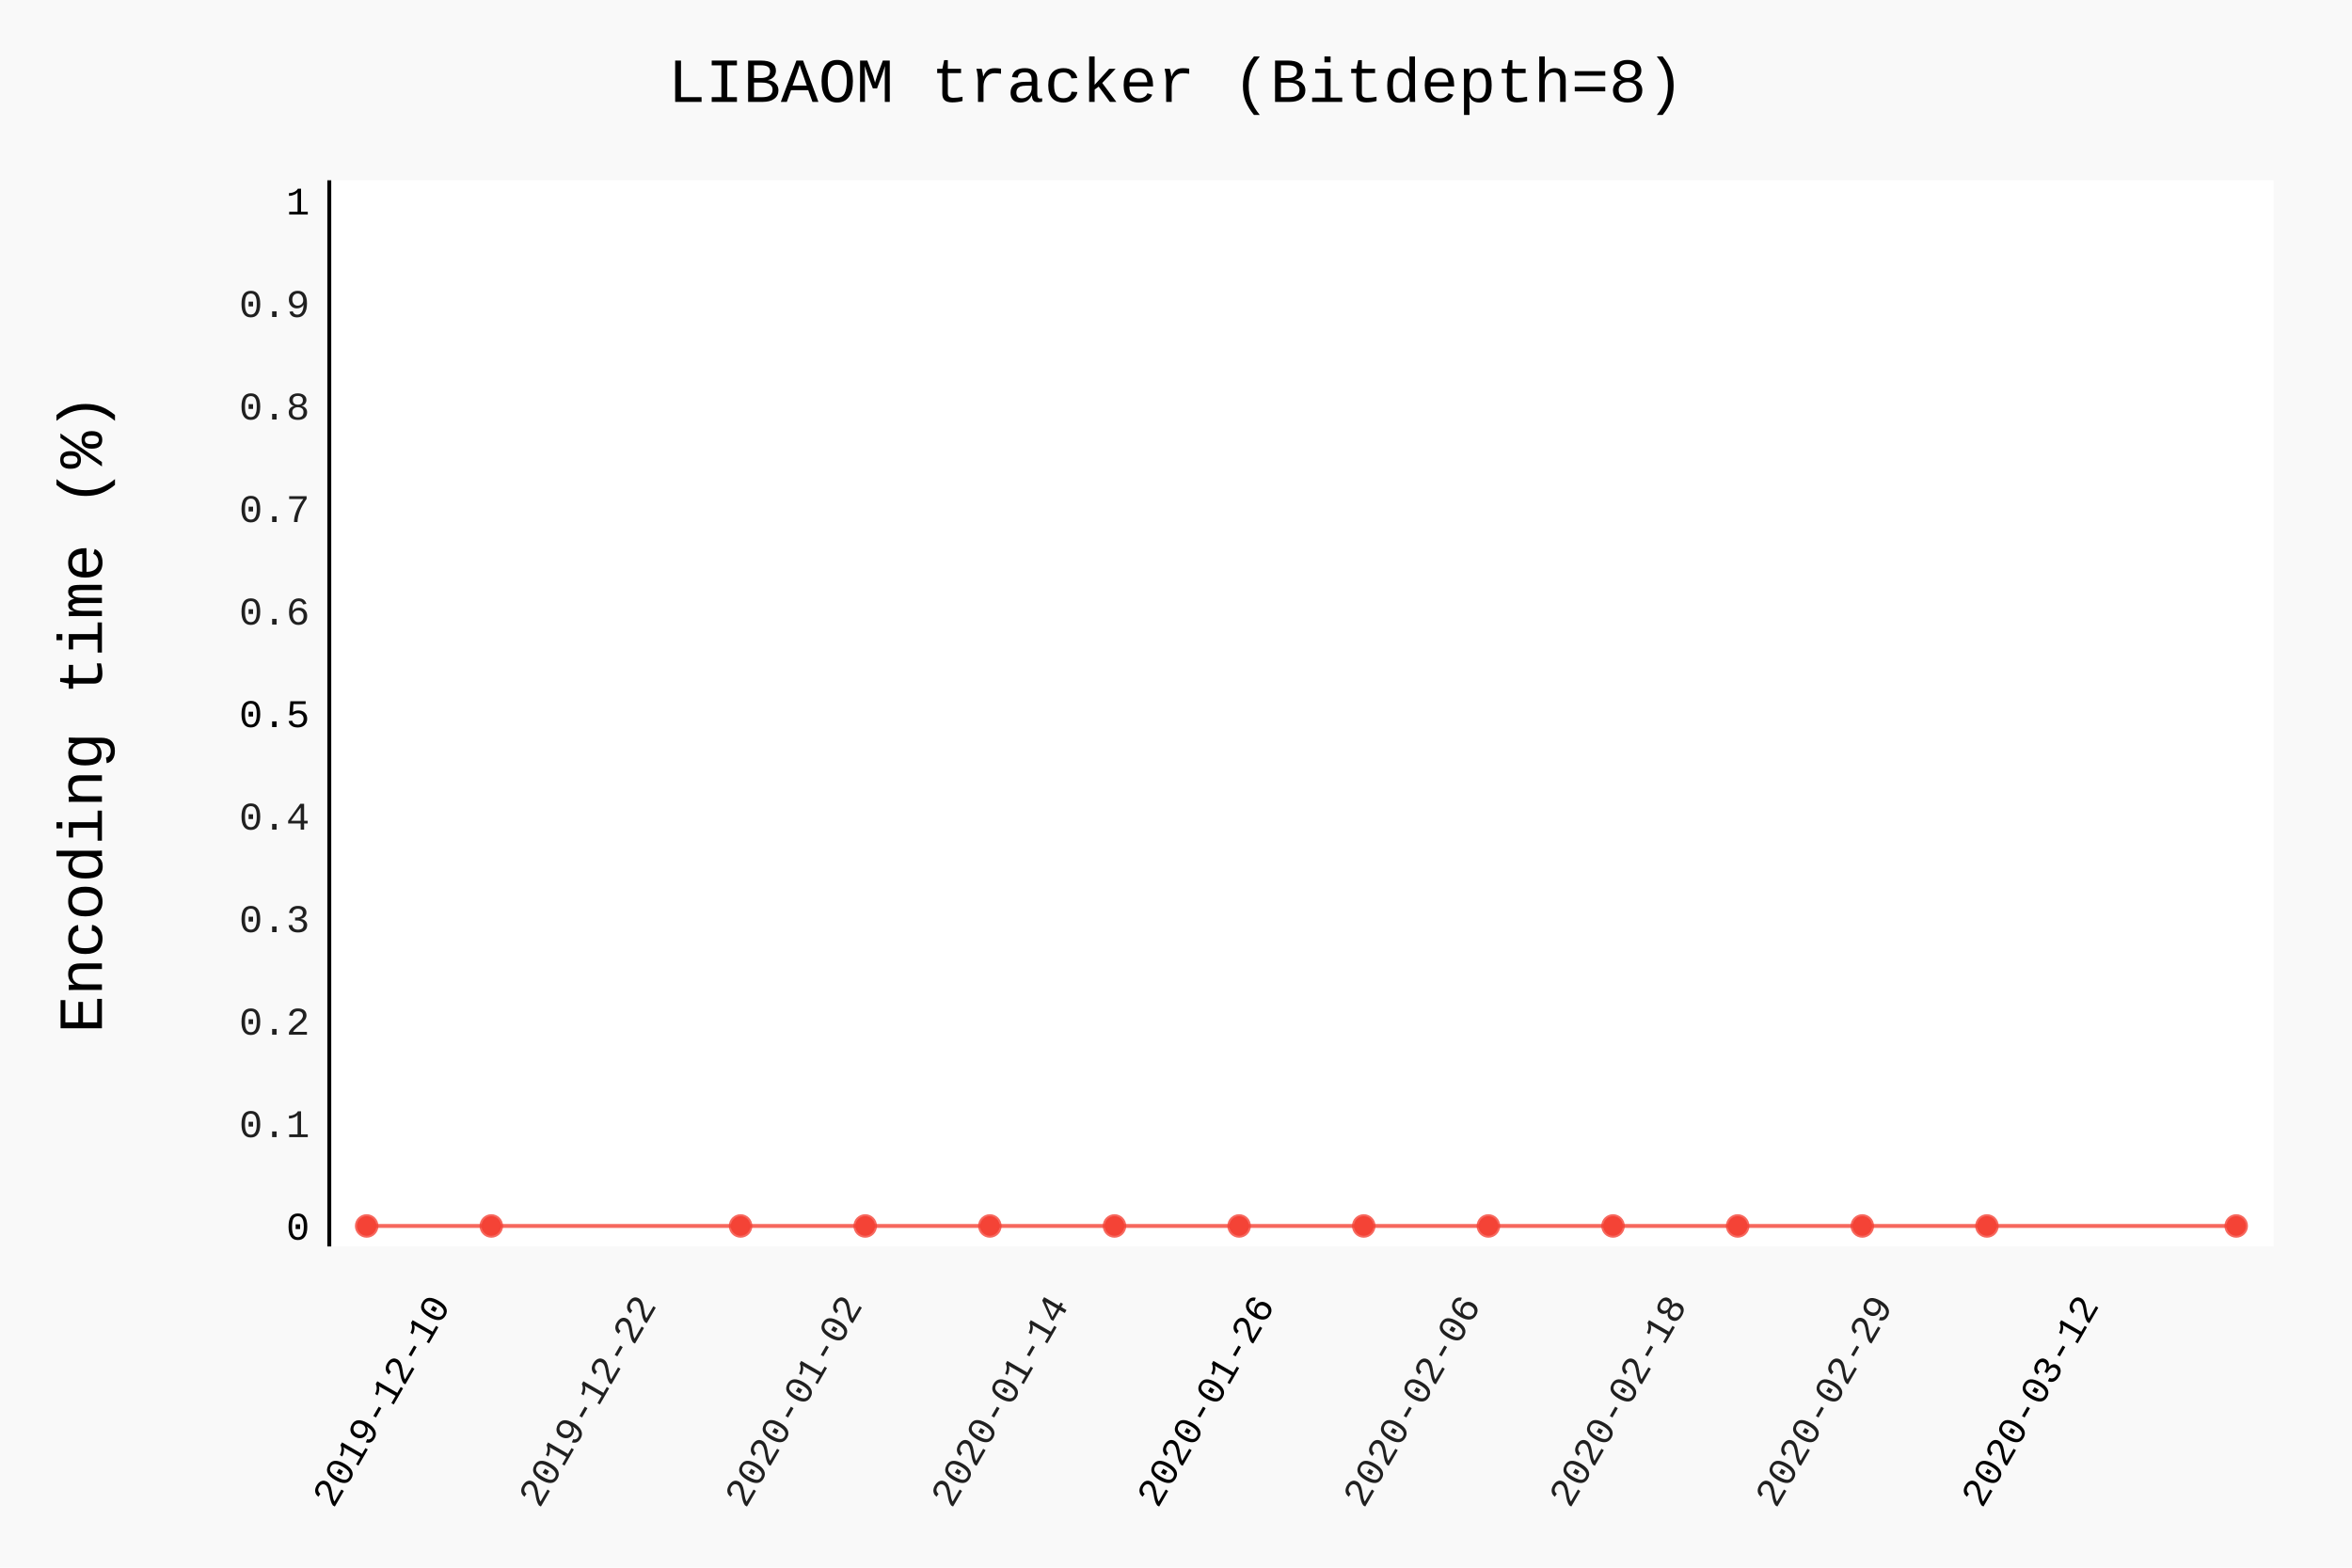
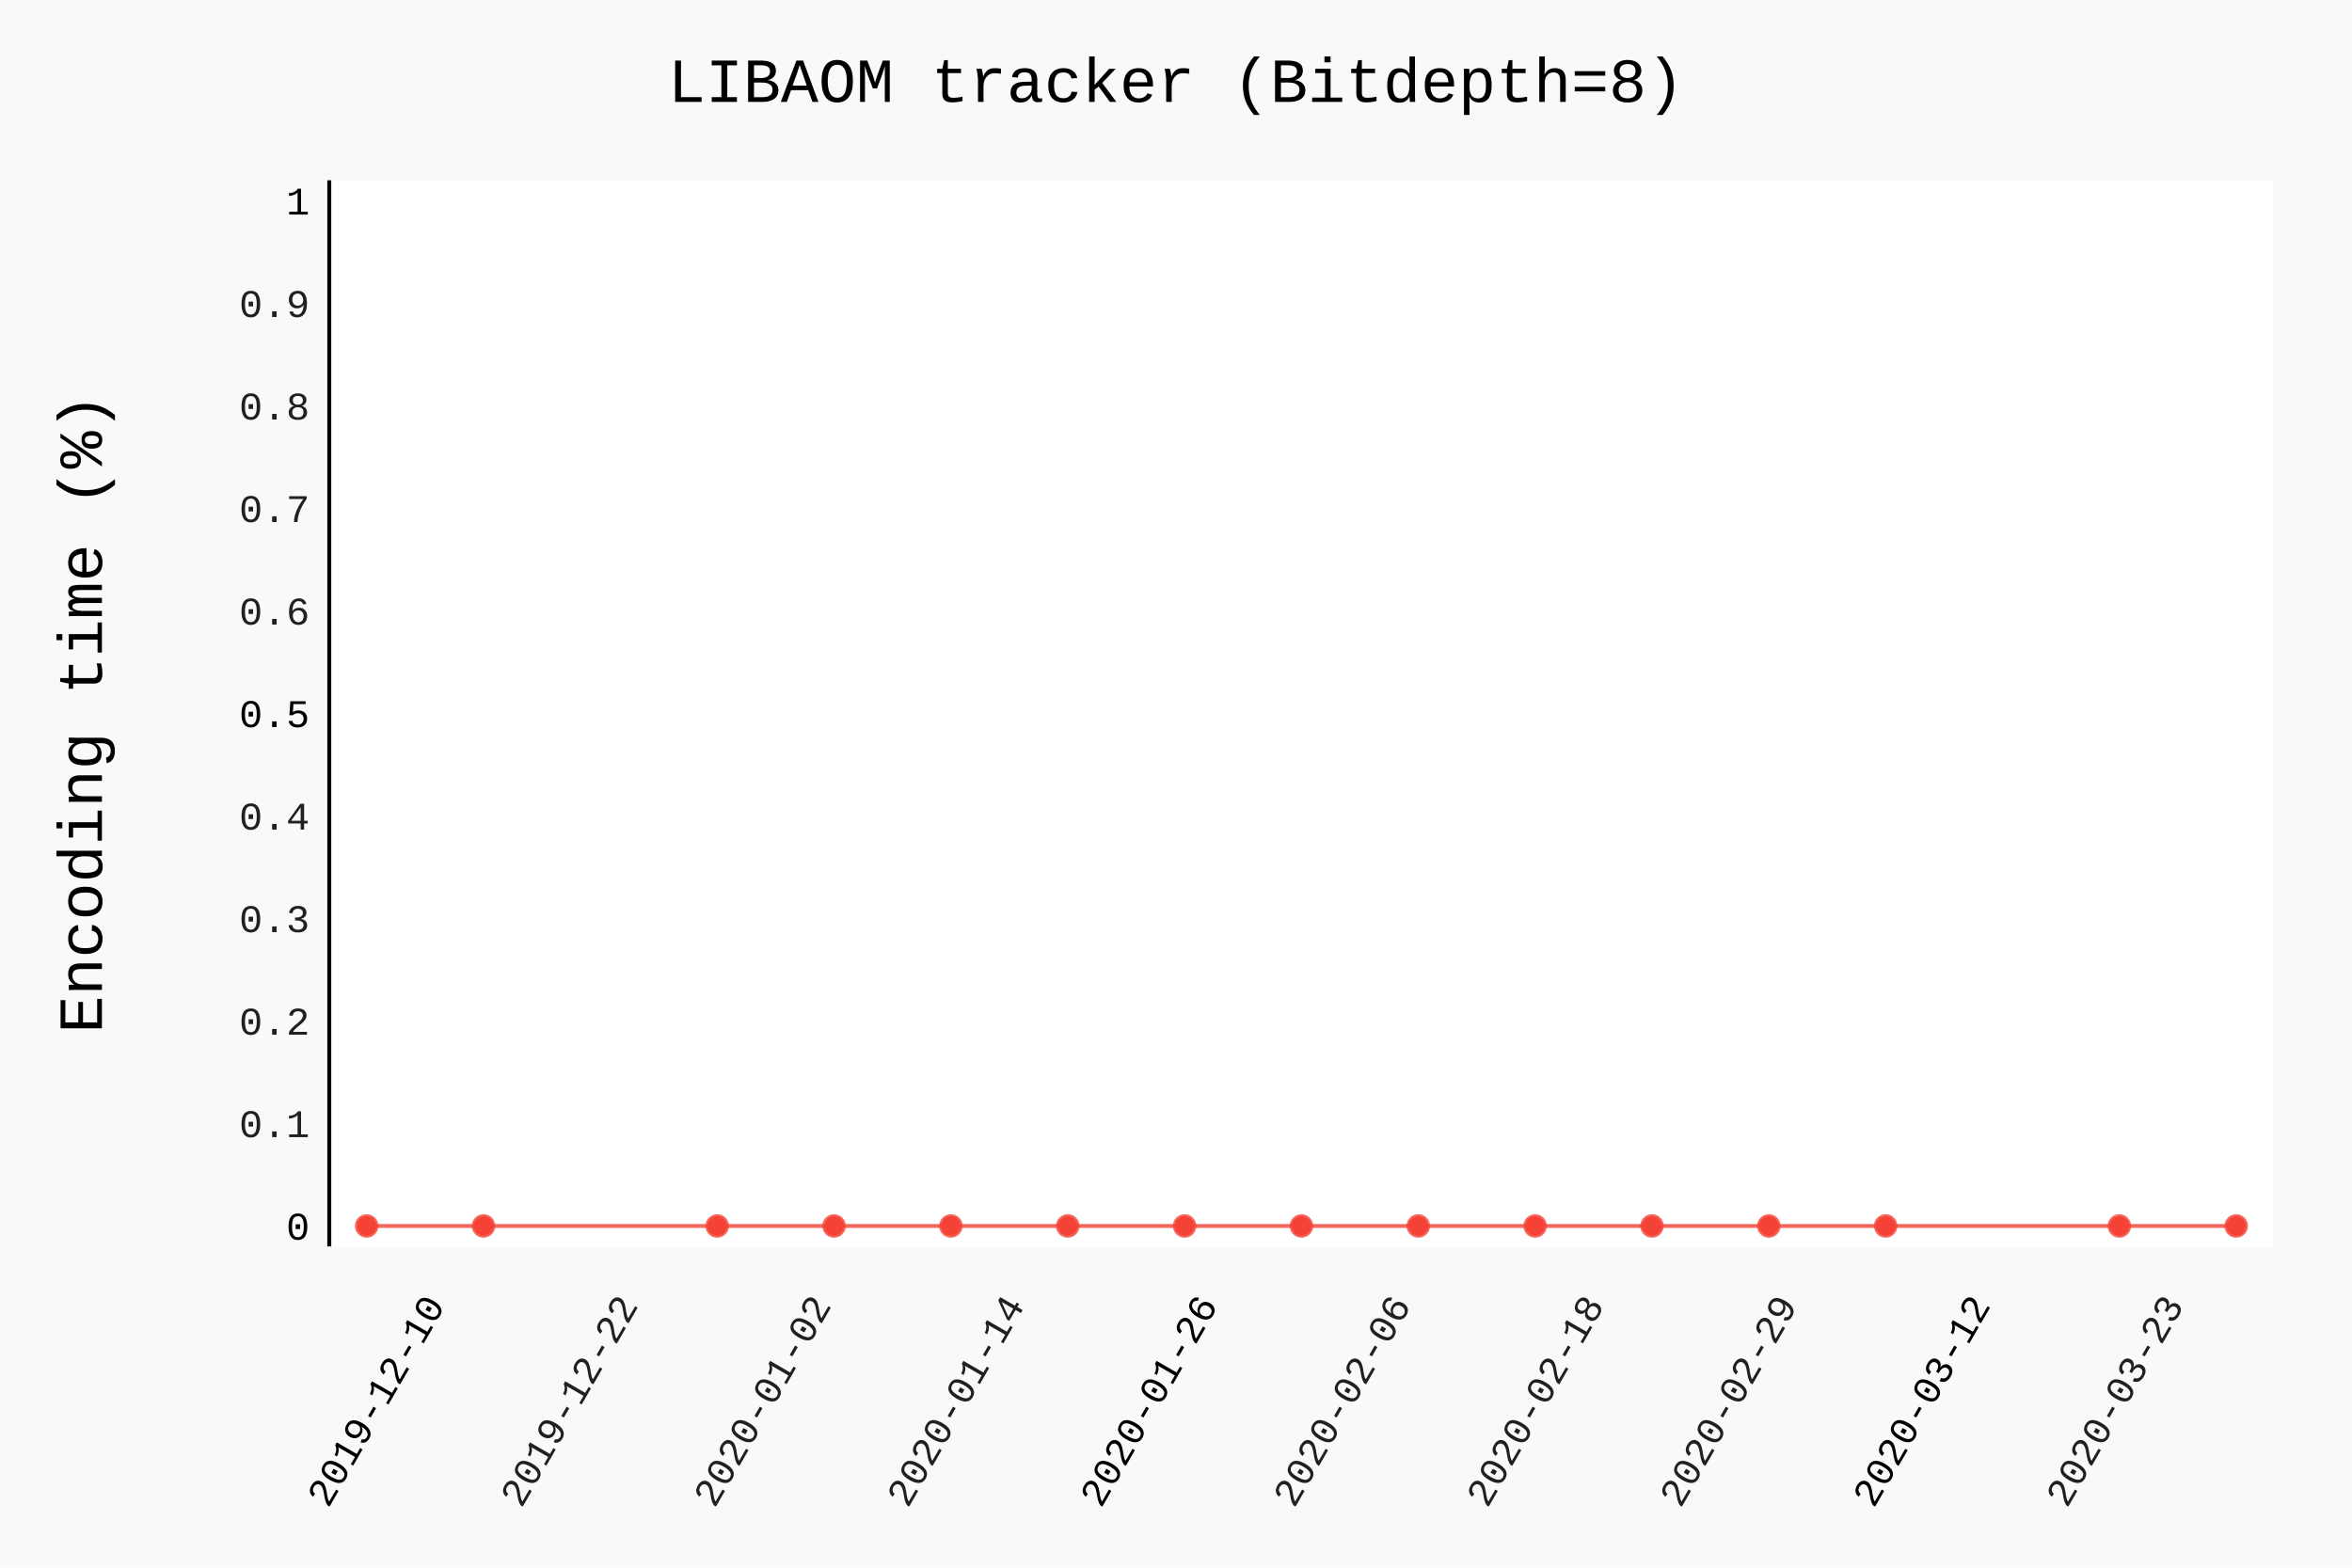
- <svg xmlns="http://www.w3.org/2000/svg" class="pygal-chart" id="chart-67235445-8f4d-4ccd-8200-8bbfdc8e90ef" viewBox="0 0 600 400">
+ <svg xmlns="http://www.w3.org/2000/svg" class="pygal-chart" id="chart-c61c75d5-8ae7-44cc-bd42-61aeec423dcc" viewBox="0 0 600 400">
  <defs>
-     <style type="text/css">#chart-67235445-8f4d-4ccd-8200-8bbfdc8e90ef{-webkit-user-select:none;-webkit-font-smoothing:antialiased;font-family:Consolas,"Liberation Mono",Menlo,Courier,monospace}#chart-67235445-8f4d-4ccd-8200-8bbfdc8e90ef .title{font-family:Consolas,"Liberation Mono",Menlo,Courier,monospace;font-size:16px}#chart-67235445-8f4d-4ccd-8200-8bbfdc8e90ef .legends .legend text{font-family:Consolas,"Liberation Mono",Menlo,Courier,monospace;font-size:14px}#chart-67235445-8f4d-4ccd-8200-8bbfdc8e90ef .axis text{font-family:Consolas,"Liberation Mono",Menlo,Courier,monospace;font-size:10px}#chart-67235445-8f4d-4ccd-8200-8bbfdc8e90ef .axis text.major{font-family:Consolas,"Liberation Mono",Menlo,Courier,monospace;font-size:10px}#chart-67235445-8f4d-4ccd-8200-8bbfdc8e90ef .text-overlay text.value{font-family:Consolas,"Liberation Mono",Menlo,Courier,monospace;font-size:16px}#chart-67235445-8f4d-4ccd-8200-8bbfdc8e90ef .text-overlay text.label{font-family:Consolas,"Liberation Mono",Menlo,Courier,monospace;font-size:10px}#chart-67235445-8f4d-4ccd-8200-8bbfdc8e90ef .tooltip{font-family:Consolas,"Liberation Mono",Menlo,Courier,monospace;font-size:14px}#chart-67235445-8f4d-4ccd-8200-8bbfdc8e90ef text.no_data{font-family:Consolas,"Liberation Mono",Menlo,Courier,monospace;font-size:64px}
- #chart-67235445-8f4d-4ccd-8200-8bbfdc8e90ef{background-color:rgba(249,249,249,1)}#chart-67235445-8f4d-4ccd-8200-8bbfdc8e90ef path,#chart-67235445-8f4d-4ccd-8200-8bbfdc8e90ef line,#chart-67235445-8f4d-4ccd-8200-8bbfdc8e90ef rect,#chart-67235445-8f4d-4ccd-8200-8bbfdc8e90ef circle{-webkit-transition:150ms;-moz-transition:150ms;transition:150ms}#chart-67235445-8f4d-4ccd-8200-8bbfdc8e90ef .graph &gt; .background{fill:rgba(249,249,249,1)}#chart-67235445-8f4d-4ccd-8200-8bbfdc8e90ef .plot &gt; .background{fill:rgba(255,255,255,1)}#chart-67235445-8f4d-4ccd-8200-8bbfdc8e90ef .graph{fill:rgba(0,0,0,.87)}#chart-67235445-8f4d-4ccd-8200-8bbfdc8e90ef text.no_data{fill:rgba(0,0,0,1)}#chart-67235445-8f4d-4ccd-8200-8bbfdc8e90ef .title{fill:rgba(0,0,0,1)}#chart-67235445-8f4d-4ccd-8200-8bbfdc8e90ef .legends .legend text{fill:rgba(0,0,0,.87)}#chart-67235445-8f4d-4ccd-8200-8bbfdc8e90ef .legends .legend:hover text{fill:rgba(0,0,0,1)}#chart-67235445-8f4d-4ccd-8200-8bbfdc8e90ef .axis .line{stroke:rgba(0,0,0,1)}#chart-67235445-8f4d-4ccd-8200-8bbfdc8e90ef .axis .guide.line{stroke:rgba(0,0,0,.54)}#chart-67235445-8f4d-4ccd-8200-8bbfdc8e90ef .axis .major.line{stroke:rgba(0,0,0,.87)}#chart-67235445-8f4d-4ccd-8200-8bbfdc8e90ef .axis text.major{fill:rgba(0,0,0,1)}#chart-67235445-8f4d-4ccd-8200-8bbfdc8e90ef .axis.y .guides:hover .guide.line,#chart-67235445-8f4d-4ccd-8200-8bbfdc8e90ef .line-graph .axis.x .guides:hover .guide.line,#chart-67235445-8f4d-4ccd-8200-8bbfdc8e90ef .stackedline-graph .axis.x .guides:hover .guide.line,#chart-67235445-8f4d-4ccd-8200-8bbfdc8e90ef .xy-graph .axis.x .guides:hover .guide.line{stroke:rgba(0,0,0,1)}#chart-67235445-8f4d-4ccd-8200-8bbfdc8e90ef .axis .guides:hover text{fill:rgba(0,0,0,1)}#chart-67235445-8f4d-4ccd-8200-8bbfdc8e90ef .reactive{fill-opacity:.7;stroke-opacity:.8}#chart-67235445-8f4d-4ccd-8200-8bbfdc8e90ef .ci{stroke:rgba(0,0,0,.87)}#chart-67235445-8f4d-4ccd-8200-8bbfdc8e90ef .reactive.active,#chart-67235445-8f4d-4ccd-8200-8bbfdc8e90ef .active .reactive{fill-opacity:.8;stroke-opacity:.9;stroke-width:4}#chart-67235445-8f4d-4ccd-8200-8bbfdc8e90ef .ci .reactive.active{stroke-width:1.5}#chart-67235445-8f4d-4ccd-8200-8bbfdc8e90ef .series text{fill:rgba(0,0,0,1)}#chart-67235445-8f4d-4ccd-8200-8bbfdc8e90ef .tooltip rect{fill:rgba(255,255,255,1);stroke:rgba(0,0,0,1);-webkit-transition:opacity 150ms;-moz-transition:opacity 150ms;transition:opacity 150ms}#chart-67235445-8f4d-4ccd-8200-8bbfdc8e90ef .tooltip .label{fill:rgba(0,0,0,.87)}#chart-67235445-8f4d-4ccd-8200-8bbfdc8e90ef .tooltip .label{fill:rgba(0,0,0,.87)}#chart-67235445-8f4d-4ccd-8200-8bbfdc8e90ef .tooltip .legend{font-size:.8em;fill:rgba(0,0,0,.54)}#chart-67235445-8f4d-4ccd-8200-8bbfdc8e90ef .tooltip .x_label{font-size:.6em;fill:rgba(0,0,0,1)}#chart-67235445-8f4d-4ccd-8200-8bbfdc8e90ef .tooltip .xlink{font-size:.5em;text-decoration:underline}#chart-67235445-8f4d-4ccd-8200-8bbfdc8e90ef .tooltip .value{font-size:1.5em}#chart-67235445-8f4d-4ccd-8200-8bbfdc8e90ef .bound{font-size:.5em}#chart-67235445-8f4d-4ccd-8200-8bbfdc8e90ef .max-value{font-size:.75em;fill:rgba(0,0,0,.54)}#chart-67235445-8f4d-4ccd-8200-8bbfdc8e90ef .map-element{fill:rgba(255,255,255,1);stroke:rgba(0,0,0,.54) !important}#chart-67235445-8f4d-4ccd-8200-8bbfdc8e90ef .map-element .reactive{fill-opacity:inherit;stroke-opacity:inherit}#chart-67235445-8f4d-4ccd-8200-8bbfdc8e90ef .color-0,#chart-67235445-8f4d-4ccd-8200-8bbfdc8e90ef .color-0 a:visited{stroke:#F44336;fill:#F44336}#chart-67235445-8f4d-4ccd-8200-8bbfdc8e90ef .text-overlay .color-0 text{fill:black}
- #chart-67235445-8f4d-4ccd-8200-8bbfdc8e90ef text.no_data{text-anchor:middle}#chart-67235445-8f4d-4ccd-8200-8bbfdc8e90ef .guide.line{fill:none}#chart-67235445-8f4d-4ccd-8200-8bbfdc8e90ef .centered{text-anchor:middle}#chart-67235445-8f4d-4ccd-8200-8bbfdc8e90ef .title{text-anchor:middle}#chart-67235445-8f4d-4ccd-8200-8bbfdc8e90ef .legends .legend text{fill-opacity:1}#chart-67235445-8f4d-4ccd-8200-8bbfdc8e90ef .axis.x text{text-anchor:middle}#chart-67235445-8f4d-4ccd-8200-8bbfdc8e90ef .axis.x:not(.web) text[transform]{text-anchor:start}#chart-67235445-8f4d-4ccd-8200-8bbfdc8e90ef .axis.x:not(.web) text[transform].backwards{text-anchor:end}#chart-67235445-8f4d-4ccd-8200-8bbfdc8e90ef .axis.y text{text-anchor:end}#chart-67235445-8f4d-4ccd-8200-8bbfdc8e90ef .axis.y text[transform].backwards{text-anchor:start}#chart-67235445-8f4d-4ccd-8200-8bbfdc8e90ef .axis.y2 text{text-anchor:start}#chart-67235445-8f4d-4ccd-8200-8bbfdc8e90ef .axis.y2 text[transform].backwards{text-anchor:end}#chart-67235445-8f4d-4ccd-8200-8bbfdc8e90ef .axis .guide.line{stroke-dasharray:4,4}#chart-67235445-8f4d-4ccd-8200-8bbfdc8e90ef .axis .major.guide.line{stroke-dasharray:6,6}#chart-67235445-8f4d-4ccd-8200-8bbfdc8e90ef .horizontal .axis.y .guide.line,#chart-67235445-8f4d-4ccd-8200-8bbfdc8e90ef .horizontal .axis.y2 .guide.line,#chart-67235445-8f4d-4ccd-8200-8bbfdc8e90ef .vertical .axis.x .guide.line{opacity:0}#chart-67235445-8f4d-4ccd-8200-8bbfdc8e90ef .horizontal .axis.always_show .guide.line,#chart-67235445-8f4d-4ccd-8200-8bbfdc8e90ef .vertical .axis.always_show .guide.line{opacity:1 !important}#chart-67235445-8f4d-4ccd-8200-8bbfdc8e90ef .axis.y .guides:hover .guide.line,#chart-67235445-8f4d-4ccd-8200-8bbfdc8e90ef .axis.y2 .guides:hover .guide.line,#chart-67235445-8f4d-4ccd-8200-8bbfdc8e90ef .axis.x .guides:hover .guide.line{opacity:1}#chart-67235445-8f4d-4ccd-8200-8bbfdc8e90ef .axis .guides:hover text{opacity:1}#chart-67235445-8f4d-4ccd-8200-8bbfdc8e90ef .nofill{fill:none}#chart-67235445-8f4d-4ccd-8200-8bbfdc8e90ef .subtle-fill{fill-opacity:.2}#chart-67235445-8f4d-4ccd-8200-8bbfdc8e90ef .dot{stroke-width:1px;fill-opacity:1}#chart-67235445-8f4d-4ccd-8200-8bbfdc8e90ef .dot.active{stroke-width:5px}#chart-67235445-8f4d-4ccd-8200-8bbfdc8e90ef .dot.negative{fill:transparent}#chart-67235445-8f4d-4ccd-8200-8bbfdc8e90ef text,#chart-67235445-8f4d-4ccd-8200-8bbfdc8e90ef tspan{stroke:none !important}#chart-67235445-8f4d-4ccd-8200-8bbfdc8e90ef .series text.active{opacity:1}#chart-67235445-8f4d-4ccd-8200-8bbfdc8e90ef .tooltip rect{fill-opacity:.95;stroke-width:.5}#chart-67235445-8f4d-4ccd-8200-8bbfdc8e90ef .tooltip text{fill-opacity:1}#chart-67235445-8f4d-4ccd-8200-8bbfdc8e90ef .showable{visibility:hidden}#chart-67235445-8f4d-4ccd-8200-8bbfdc8e90ef .showable.shown{visibility:visible}#chart-67235445-8f4d-4ccd-8200-8bbfdc8e90ef .gauge-background{fill:rgba(229,229,229,1);stroke:none}#chart-67235445-8f4d-4ccd-8200-8bbfdc8e90ef .bg-lines{stroke:rgba(249,249,249,1);stroke-width:2px}</style>
+     <style type="text/css">#chart-c61c75d5-8ae7-44cc-bd42-61aeec423dcc{-webkit-user-select:none;-webkit-font-smoothing:antialiased;font-family:Consolas,"Liberation Mono",Menlo,Courier,monospace}#chart-c61c75d5-8ae7-44cc-bd42-61aeec423dcc .title{font-family:Consolas,"Liberation Mono",Menlo,Courier,monospace;font-size:16px}#chart-c61c75d5-8ae7-44cc-bd42-61aeec423dcc .legends .legend text{font-family:Consolas,"Liberation Mono",Menlo,Courier,monospace;font-size:14px}#chart-c61c75d5-8ae7-44cc-bd42-61aeec423dcc .axis text{font-family:Consolas,"Liberation Mono",Menlo,Courier,monospace;font-size:10px}#chart-c61c75d5-8ae7-44cc-bd42-61aeec423dcc .axis text.major{font-family:Consolas,"Liberation Mono",Menlo,Courier,monospace;font-size:10px}#chart-c61c75d5-8ae7-44cc-bd42-61aeec423dcc .text-overlay text.value{font-family:Consolas,"Liberation Mono",Menlo,Courier,monospace;font-size:16px}#chart-c61c75d5-8ae7-44cc-bd42-61aeec423dcc .text-overlay text.label{font-family:Consolas,"Liberation Mono",Menlo,Courier,monospace;font-size:10px}#chart-c61c75d5-8ae7-44cc-bd42-61aeec423dcc .tooltip{font-family:Consolas,"Liberation Mono",Menlo,Courier,monospace;font-size:14px}#chart-c61c75d5-8ae7-44cc-bd42-61aeec423dcc text.no_data{font-family:Consolas,"Liberation Mono",Menlo,Courier,monospace;font-size:64px}
+ #chart-c61c75d5-8ae7-44cc-bd42-61aeec423dcc{background-color:rgba(249,249,249,1)}#chart-c61c75d5-8ae7-44cc-bd42-61aeec423dcc path,#chart-c61c75d5-8ae7-44cc-bd42-61aeec423dcc line,#chart-c61c75d5-8ae7-44cc-bd42-61aeec423dcc rect,#chart-c61c75d5-8ae7-44cc-bd42-61aeec423dcc circle{-webkit-transition:150ms;-moz-transition:150ms;transition:150ms}#chart-c61c75d5-8ae7-44cc-bd42-61aeec423dcc .graph &gt; .background{fill:rgba(249,249,249,1)}#chart-c61c75d5-8ae7-44cc-bd42-61aeec423dcc .plot &gt; .background{fill:rgba(255,255,255,1)}#chart-c61c75d5-8ae7-44cc-bd42-61aeec423dcc .graph{fill:rgba(0,0,0,.87)}#chart-c61c75d5-8ae7-44cc-bd42-61aeec423dcc text.no_data{fill:rgba(0,0,0,1)}#chart-c61c75d5-8ae7-44cc-bd42-61aeec423dcc .title{fill:rgba(0,0,0,1)}#chart-c61c75d5-8ae7-44cc-bd42-61aeec423dcc .legends .legend text{fill:rgba(0,0,0,.87)}#chart-c61c75d5-8ae7-44cc-bd42-61aeec423dcc .legends .legend:hover text{fill:rgba(0,0,0,1)}#chart-c61c75d5-8ae7-44cc-bd42-61aeec423dcc .axis .line{stroke:rgba(0,0,0,1)}#chart-c61c75d5-8ae7-44cc-bd42-61aeec423dcc .axis .guide.line{stroke:rgba(0,0,0,.54)}#chart-c61c75d5-8ae7-44cc-bd42-61aeec423dcc .axis .major.line{stroke:rgba(0,0,0,.87)}#chart-c61c75d5-8ae7-44cc-bd42-61aeec423dcc .axis text.major{fill:rgba(0,0,0,1)}#chart-c61c75d5-8ae7-44cc-bd42-61aeec423dcc .axis.y .guides:hover .guide.line,#chart-c61c75d5-8ae7-44cc-bd42-61aeec423dcc .line-graph .axis.x .guides:hover .guide.line,#chart-c61c75d5-8ae7-44cc-bd42-61aeec423dcc .stackedline-graph .axis.x .guides:hover .guide.line,#chart-c61c75d5-8ae7-44cc-bd42-61aeec423dcc .xy-graph .axis.x .guides:hover .guide.line{stroke:rgba(0,0,0,1)}#chart-c61c75d5-8ae7-44cc-bd42-61aeec423dcc .axis .guides:hover text{fill:rgba(0,0,0,1)}#chart-c61c75d5-8ae7-44cc-bd42-61aeec423dcc .reactive{fill-opacity:.7;stroke-opacity:.8}#chart-c61c75d5-8ae7-44cc-bd42-61aeec423dcc .ci{stroke:rgba(0,0,0,.87)}#chart-c61c75d5-8ae7-44cc-bd42-61aeec423dcc .reactive.active,#chart-c61c75d5-8ae7-44cc-bd42-61aeec423dcc .active .reactive{fill-opacity:.8;stroke-opacity:.9;stroke-width:4}#chart-c61c75d5-8ae7-44cc-bd42-61aeec423dcc .ci .reactive.active{stroke-width:1.5}#chart-c61c75d5-8ae7-44cc-bd42-61aeec423dcc .series text{fill:rgba(0,0,0,1)}#chart-c61c75d5-8ae7-44cc-bd42-61aeec423dcc .tooltip rect{fill:rgba(255,255,255,1);stroke:rgba(0,0,0,1);-webkit-transition:opacity 150ms;-moz-transition:opacity 150ms;transition:opacity 150ms}#chart-c61c75d5-8ae7-44cc-bd42-61aeec423dcc .tooltip .label{fill:rgba(0,0,0,.87)}#chart-c61c75d5-8ae7-44cc-bd42-61aeec423dcc .tooltip .label{fill:rgba(0,0,0,.87)}#chart-c61c75d5-8ae7-44cc-bd42-61aeec423dcc .tooltip .legend{font-size:.8em;fill:rgba(0,0,0,.54)}#chart-c61c75d5-8ae7-44cc-bd42-61aeec423dcc .tooltip .x_label{font-size:.6em;fill:rgba(0,0,0,1)}#chart-c61c75d5-8ae7-44cc-bd42-61aeec423dcc .tooltip .xlink{font-size:.5em;text-decoration:underline}#chart-c61c75d5-8ae7-44cc-bd42-61aeec423dcc .tooltip .value{font-size:1.5em}#chart-c61c75d5-8ae7-44cc-bd42-61aeec423dcc .bound{font-size:.5em}#chart-c61c75d5-8ae7-44cc-bd42-61aeec423dcc .max-value{font-size:.75em;fill:rgba(0,0,0,.54)}#chart-c61c75d5-8ae7-44cc-bd42-61aeec423dcc .map-element{fill:rgba(255,255,255,1);stroke:rgba(0,0,0,.54) !important}#chart-c61c75d5-8ae7-44cc-bd42-61aeec423dcc .map-element .reactive{fill-opacity:inherit;stroke-opacity:inherit}#chart-c61c75d5-8ae7-44cc-bd42-61aeec423dcc .color-0,#chart-c61c75d5-8ae7-44cc-bd42-61aeec423dcc .color-0 a:visited{stroke:#F44336;fill:#F44336}#chart-c61c75d5-8ae7-44cc-bd42-61aeec423dcc .text-overlay .color-0 text{fill:black}
+ #chart-c61c75d5-8ae7-44cc-bd42-61aeec423dcc text.no_data{text-anchor:middle}#chart-c61c75d5-8ae7-44cc-bd42-61aeec423dcc .guide.line{fill:none}#chart-c61c75d5-8ae7-44cc-bd42-61aeec423dcc .centered{text-anchor:middle}#chart-c61c75d5-8ae7-44cc-bd42-61aeec423dcc .title{text-anchor:middle}#chart-c61c75d5-8ae7-44cc-bd42-61aeec423dcc .legends .legend text{fill-opacity:1}#chart-c61c75d5-8ae7-44cc-bd42-61aeec423dcc .axis.x text{text-anchor:middle}#chart-c61c75d5-8ae7-44cc-bd42-61aeec423dcc .axis.x:not(.web) text[transform]{text-anchor:start}#chart-c61c75d5-8ae7-44cc-bd42-61aeec423dcc .axis.x:not(.web) text[transform].backwards{text-anchor:end}#chart-c61c75d5-8ae7-44cc-bd42-61aeec423dcc .axis.y text{text-anchor:end}#chart-c61c75d5-8ae7-44cc-bd42-61aeec423dcc .axis.y text[transform].backwards{text-anchor:start}#chart-c61c75d5-8ae7-44cc-bd42-61aeec423dcc .axis.y2 text{text-anchor:start}#chart-c61c75d5-8ae7-44cc-bd42-61aeec423dcc .axis.y2 text[transform].backwards{text-anchor:end}#chart-c61c75d5-8ae7-44cc-bd42-61aeec423dcc .axis .guide.line{stroke-dasharray:4,4}#chart-c61c75d5-8ae7-44cc-bd42-61aeec423dcc .axis .major.guide.line{stroke-dasharray:6,6}#chart-c61c75d5-8ae7-44cc-bd42-61aeec423dcc .horizontal .axis.y .guide.line,#chart-c61c75d5-8ae7-44cc-bd42-61aeec423dcc .horizontal .axis.y2 .guide.line,#chart-c61c75d5-8ae7-44cc-bd42-61aeec423dcc .vertical .axis.x .guide.line{opacity:0}#chart-c61c75d5-8ae7-44cc-bd42-61aeec423dcc .horizontal .axis.always_show .guide.line,#chart-c61c75d5-8ae7-44cc-bd42-61aeec423dcc .vertical .axis.always_show .guide.line{opacity:1 !important}#chart-c61c75d5-8ae7-44cc-bd42-61aeec423dcc .axis.y .guides:hover .guide.line,#chart-c61c75d5-8ae7-44cc-bd42-61aeec423dcc .axis.y2 .guides:hover .guide.line,#chart-c61c75d5-8ae7-44cc-bd42-61aeec423dcc .axis.x .guides:hover .guide.line{opacity:1}#chart-c61c75d5-8ae7-44cc-bd42-61aeec423dcc .axis .guides:hover text{opacity:1}#chart-c61c75d5-8ae7-44cc-bd42-61aeec423dcc .nofill{fill:none}#chart-c61c75d5-8ae7-44cc-bd42-61aeec423dcc .subtle-fill{fill-opacity:.2}#chart-c61c75d5-8ae7-44cc-bd42-61aeec423dcc .dot{stroke-width:1px;fill-opacity:1}#chart-c61c75d5-8ae7-44cc-bd42-61aeec423dcc .dot.active{stroke-width:5px}#chart-c61c75d5-8ae7-44cc-bd42-61aeec423dcc .dot.negative{fill:transparent}#chart-c61c75d5-8ae7-44cc-bd42-61aeec423dcc text,#chart-c61c75d5-8ae7-44cc-bd42-61aeec423dcc tspan{stroke:none !important}#chart-c61c75d5-8ae7-44cc-bd42-61aeec423dcc .series text.active{opacity:1}#chart-c61c75d5-8ae7-44cc-bd42-61aeec423dcc .tooltip rect{fill-opacity:.95;stroke-width:.5}#chart-c61c75d5-8ae7-44cc-bd42-61aeec423dcc .tooltip text{fill-opacity:1}#chart-c61c75d5-8ae7-44cc-bd42-61aeec423dcc .showable{visibility:hidden}#chart-c61c75d5-8ae7-44cc-bd42-61aeec423dcc .showable.shown{visibility:visible}#chart-c61c75d5-8ae7-44cc-bd42-61aeec423dcc .gauge-background{fill:rgba(229,229,229,1);stroke:none}#chart-c61c75d5-8ae7-44cc-bd42-61aeec423dcc .bg-lines{stroke:rgba(249,249,249,1);stroke-width:2px}</style>
  </defs>
  <g class="graph datetimeline-graph vertical">
    <rect class="background" height="400" width="600" x="0" y="0" />
    <g class="plot" transform="translate(84, 46)">
      <rect class="background" height="272.038" width="496.0" x="0" y="0" />
      <g class="axis y">
        <g class="guides">
          <text class="major" x="-5" y="270.307">0</text>
        </g>
        <g class="guides">
          <text class="" x="-5" y="244.149">0.1</text>
        </g>
        <g class="guides">
          <text class="" x="-5" y="217.992">0.2</text>
        </g>
        <g class="guides">
          <text class="" x="-5" y="191.834">0.3</text>
        </g>
        <g class="guides">
          <text class="" x="-5" y="165.677">0.4</text>
        </g>
        <g class="guides">
          <text class="major" x="-5" y="139.519">0.5</text>
        </g>
        <g class="guides">
          <text class="" x="-5" y="113.362">0.6</text>
        </g>
        <g class="guides">
          <text class="" x="-5" y="87.204">0.7</text>
        </g>
        <g class="guides">
          <text class="" x="-5" y="61.047">0.8</text>
        </g>
        <g class="guides">
          <text class="" x="-5" y="34.889">0.9</text>
        </g>
        <g class="guides">
          <text class="major" x="-5" y="8.732">1</text>
        </g>
      </g>
      <g class="axis x">
        <path class="line" d="M0 0 v272.038" />
        <g class="guides">
-           <path class="major guide line" d="M31.071 0 v272.038" />
-           <text class="major backwards" transform="rotate(300 31.0715 287.0385)" x="31.071" y="287.038">2019-12-10</text>
+           <path class="major guide line" d="M29.726 0 v272.038" />
+           <text class="major backwards" transform="rotate(300 29.72568 287.0385)" x="29.726" y="287.038">2019-12-10</text>
        </g>
        <g class="guides">
-           <path class="guide line" d="M83.642 0 v272.038" />
-           <text class="backwards" transform="rotate(300 83.64238 287.0385)" x="83.642" y="287.038">2019-12-22</text>
+           <path class="guide line" d="M79.011 0 v272.038" />
+           <text class="backwards" transform="rotate(300 79.01089 287.0385)" x="79.011" y="287.038">2019-12-22</text>
        </g>
        <g class="guides">
-           <path class="guide line" d="M136.213 0 v272.038" />
-           <text class="backwards" transform="rotate(300 136.2133 287.0385)" x="136.213" y="287.038">2020-01-02</text>
+           <path class="guide line" d="M128.296 0 v272.038" />
+           <text class="backwards" transform="rotate(300 128.2961 287.0385)" x="128.296" y="287.038">2020-01-02</text>
        </g>
        <g class="guides">
-           <path class="guide line" d="M188.784 0 v272.038" />
-           <text class="backwards" transform="rotate(300 188.7842 287.0385)" x="188.784" y="287.038">2020-01-14</text>
+           <path class="guide line" d="M177.581 0 v272.038" />
+           <text class="backwards" transform="rotate(300 177.5813 287.0385)" x="177.581" y="287.038">2020-01-14</text>
        </g>
        <g class="guides">
-           <path class="major guide line" d="M241.355 0 v272.038" />
-           <text class="major backwards" transform="rotate(300 241.355 287.0385)" x="241.355" y="287.038">2020-01-26</text>
+           <path class="major guide line" d="M226.867 0 v272.038" />
+           <text class="major backwards" transform="rotate(300 226.8665 287.0385)" x="226.867" y="287.038">2020-01-26</text>
        </g>
        <g class="guides">
-           <path class="guide line" d="M293.926 0 v272.038" />
-           <text class="backwards" transform="rotate(300 293.9259 287.0385)" x="293.926" y="287.038">2020-02-06</text>
+           <path class="guide line" d="M276.152 0 v272.038" />
+           <text class="backwards" transform="rotate(300 276.1517 287.0385)" x="276.152" y="287.038">2020-02-06</text>
        </g>
        <g class="guides">
-           <path class="guide line" d="M346.497 0 v272.038" />
-           <text class="backwards" transform="rotate(300 346.4968 287.0385)" x="346.497" y="287.038">2020-02-18</text>
+           <path class="guide line" d="M325.437 0 v272.038" />
+           <text class="backwards" transform="rotate(300 325.4369 287.0385)" x="325.437" y="287.038">2020-02-18</text>
        </g>
        <g class="guides">
-           <path class="guide line" d="M399.068 0 v272.038" />
-           <text class="backwards" transform="rotate(300 399.0677 287.0385)" x="399.068" y="287.038">2020-02-29</text>
+           <path class="guide line" d="M374.722 0 v272.038" />
+           <text class="backwards" transform="rotate(300 374.7221 287.0385)" x="374.722" y="287.038">2020-02-29</text>
        </g>
        <g class="guides">
-           <path class="major guide line" d="M451.639 0 v272.038" />
-           <text class="major backwards" transform="rotate(300 451.6386 287.0385)" x="451.639" y="287.038">2020-03-12</text>
+           <path class="major guide line" d="M424.007 0 v272.038" />
+           <text class="major backwards" transform="rotate(300 424.0073 287.0385)" x="424.007" y="287.038">2020-03-12</text>
+         </g>
+         <g class="guides">
+           <path class="guide line" d="M473.293 0 v272.038" />
+           <text class="backwards" transform="rotate(300 473.2925 287.0385)" x="473.293" y="287.038">2020-03-23</text>
        </g>
      </g>
      <g class="series serie-0 color-0">
-         <path class="line reactive nofill" d="M9.538 266.807 L41.333 266.807 104.923 266.807 136.718 266.807 168.513 266.807 200.308 266.807 232.103 266.807 263.897 266.807 295.692 266.807 327.487 266.807 359.282 266.807 391.077 266.807 422.872 266.807 486.462 266.807" />
+         <path class="line reactive nofill" d="M9.538 266.807 L39.346 266.807 98.962 266.807 128.769 266.807 158.577 266.807 188.385 266.807 218.192 266.807 248 266.807 277.808 266.807 307.615 266.807 337.423 266.807 367.231 266.807 397.038 266.807 456.654 266.807 486.462 266.807" />
      </g>
    </g>
    <g class="titles">
      <text class="title plot_title" x="300.0" y="26">LIBAOM tracker (Bitdepth=8)</text>
      <text class="title" transform="rotate(-90 0 182.0192)" x="0" y="208.019">Encoding time (%)</text>
    </g>
    <g class="plot overlay" transform="translate(84, 46)">
      <g class="series serie-0 color-0">
        <g class="dots">
          <circle class="dot reactive tooltip-trigger" cx="9.538" cy="266.807" r="2.5" />
        </g>
        <g class="dots">
-           <circle class="dot reactive tooltip-trigger" cx="41.333" cy="266.807" r="2.5" />
+           <circle class="dot reactive tooltip-trigger" cx="39.346" cy="266.807" r="2.5" />
        </g>
        <g class="dots">
-           <circle class="dot reactive tooltip-trigger" cx="104.923" cy="266.807" r="2.5" />
+           <circle class="dot reactive tooltip-trigger" cx="98.962" cy="266.807" r="2.5" />
        </g>
        <g class="dots">
-           <circle class="dot reactive tooltip-trigger" cx="136.718" cy="266.807" r="2.5" />
+           <circle class="dot reactive tooltip-trigger" cx="128.769" cy="266.807" r="2.5" />
        </g>
        <g class="dots">
-           <circle class="dot reactive tooltip-trigger" cx="168.513" cy="266.807" r="2.5" />
+           <circle class="dot reactive tooltip-trigger" cx="158.577" cy="266.807" r="2.5" />
        </g>
        <g class="dots">
-           <circle class="dot reactive tooltip-trigger" cx="200.308" cy="266.807" r="2.5" />
+           <circle class="dot reactive tooltip-trigger" cx="188.385" cy="266.807" r="2.5" />
        </g>
        <g class="dots">
-           <circle class="dot reactive tooltip-trigger" cx="232.103" cy="266.807" r="2.5" />
+           <circle class="dot reactive tooltip-trigger" cx="218.192" cy="266.807" r="2.5" />
        </g>
        <g class="dots">
-           <circle class="dot reactive tooltip-trigger" cx="263.897" cy="266.807" r="2.5" />
+           <circle class="dot reactive tooltip-trigger" cx="248.0" cy="266.807" r="2.5" />
        </g>
        <g class="dots">
-           <circle class="dot reactive tooltip-trigger" cx="295.692" cy="266.807" r="2.5" />
+           <circle class="dot reactive tooltip-trigger" cx="277.808" cy="266.807" r="2.5" />
        </g>
        <g class="dots">
-           <circle class="dot reactive tooltip-trigger" cx="327.487" cy="266.807" r="2.5" />
+           <circle class="dot reactive tooltip-trigger" cx="307.615" cy="266.807" r="2.5" />
        </g>
        <g class="dots">
-           <circle class="dot reactive tooltip-trigger" cx="359.282" cy="266.807" r="2.5" />
+           <circle class="dot reactive tooltip-trigger" cx="337.423" cy="266.807" r="2.5" />
        </g>
        <g class="dots">
-           <circle class="dot reactive tooltip-trigger" cx="391.077" cy="266.807" r="2.5" />
+           <circle class="dot reactive tooltip-trigger" cx="367.231" cy="266.807" r="2.5" />
        </g>
        <g class="dots">
-           <circle class="dot reactive tooltip-trigger" cx="422.872" cy="266.807" r="2.5" />
+           <circle class="dot reactive tooltip-trigger" cx="397.038" cy="266.807" r="2.5" />
+         </g>
+         <g class="dots">
+           <circle class="dot reactive tooltip-trigger" cx="456.654" cy="266.807" r="2.5" />
        </g>
        <g class="dots">
          <circle class="dot reactive tooltip-trigger" cx="486.462" cy="266.807" r="2.5" />
        </g>
      </g>
    </g>
    <g class="plot text-overlay" transform="translate(84, 46)">
      <g class="series serie-0 color-0" />
    </g>
    <g class="plot tooltip-overlay" transform="translate(84, 46)">
      <g class="tooltip" style="opacity: 0" transform="translate(0 0)">
        <rect class="tooltip-box" height="0" rx="0" ry="0" width="0" />
        <g class="text" />
      </g>
    </g>
  </g>
</svg>
